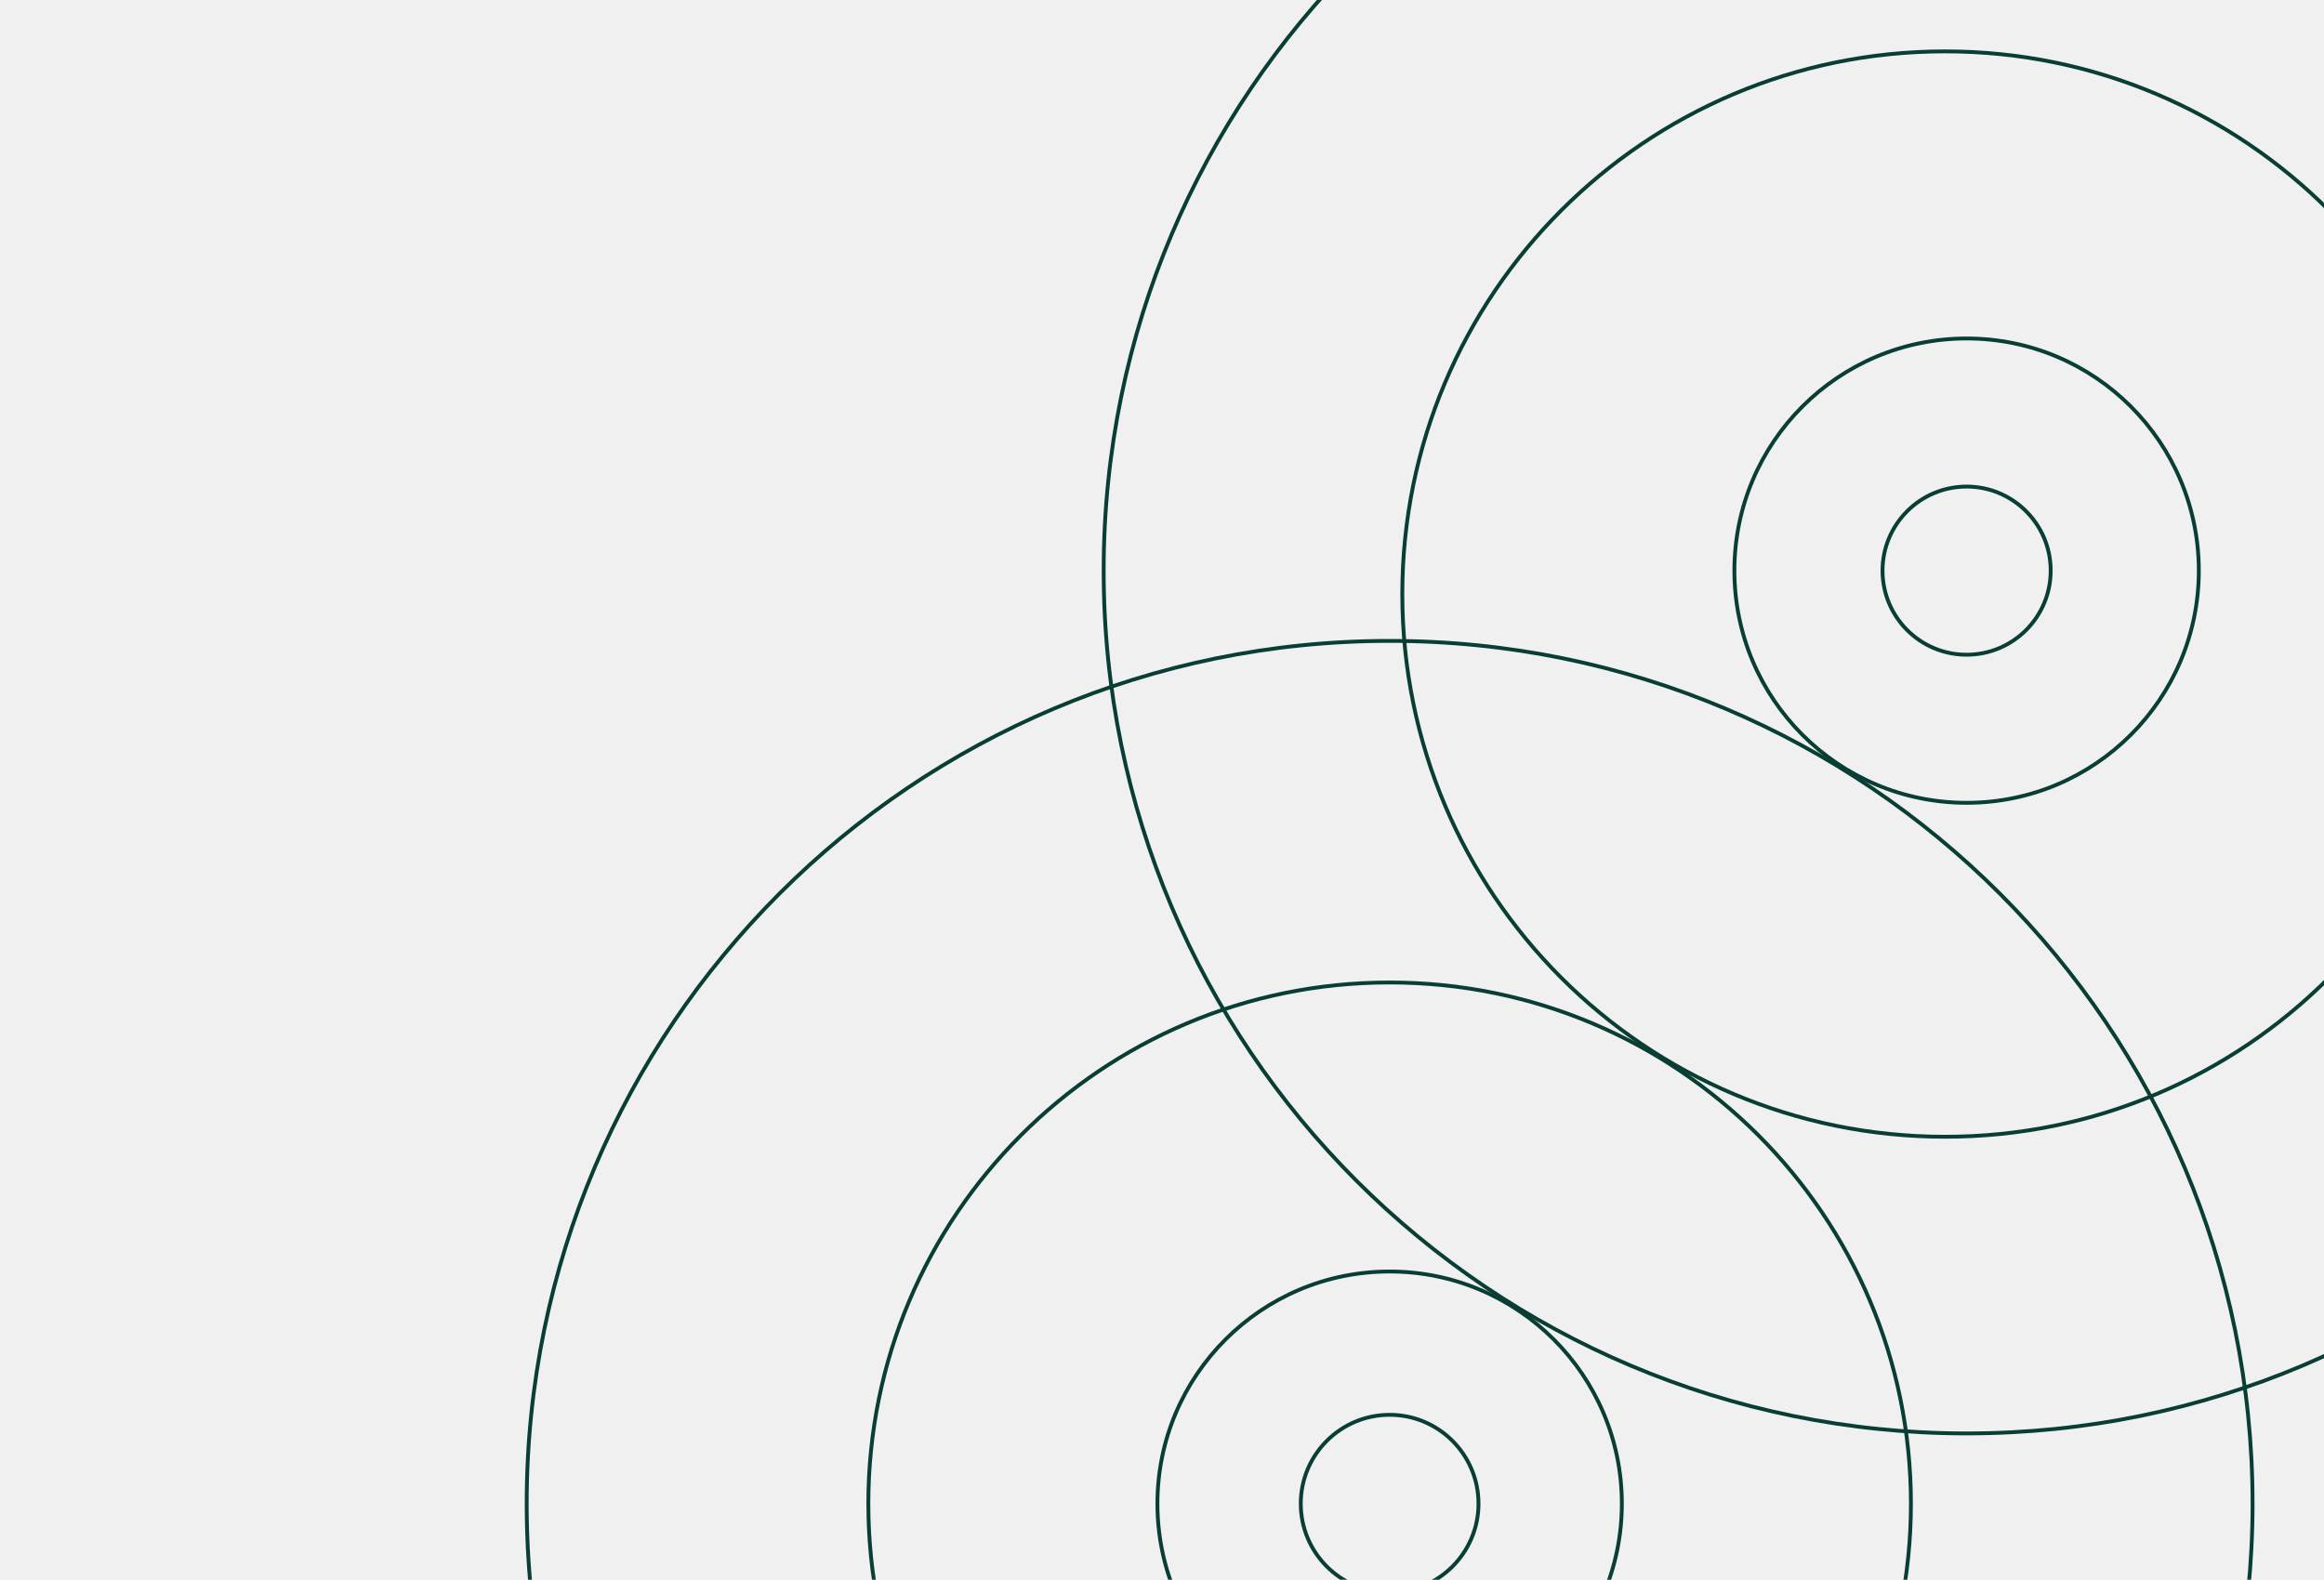
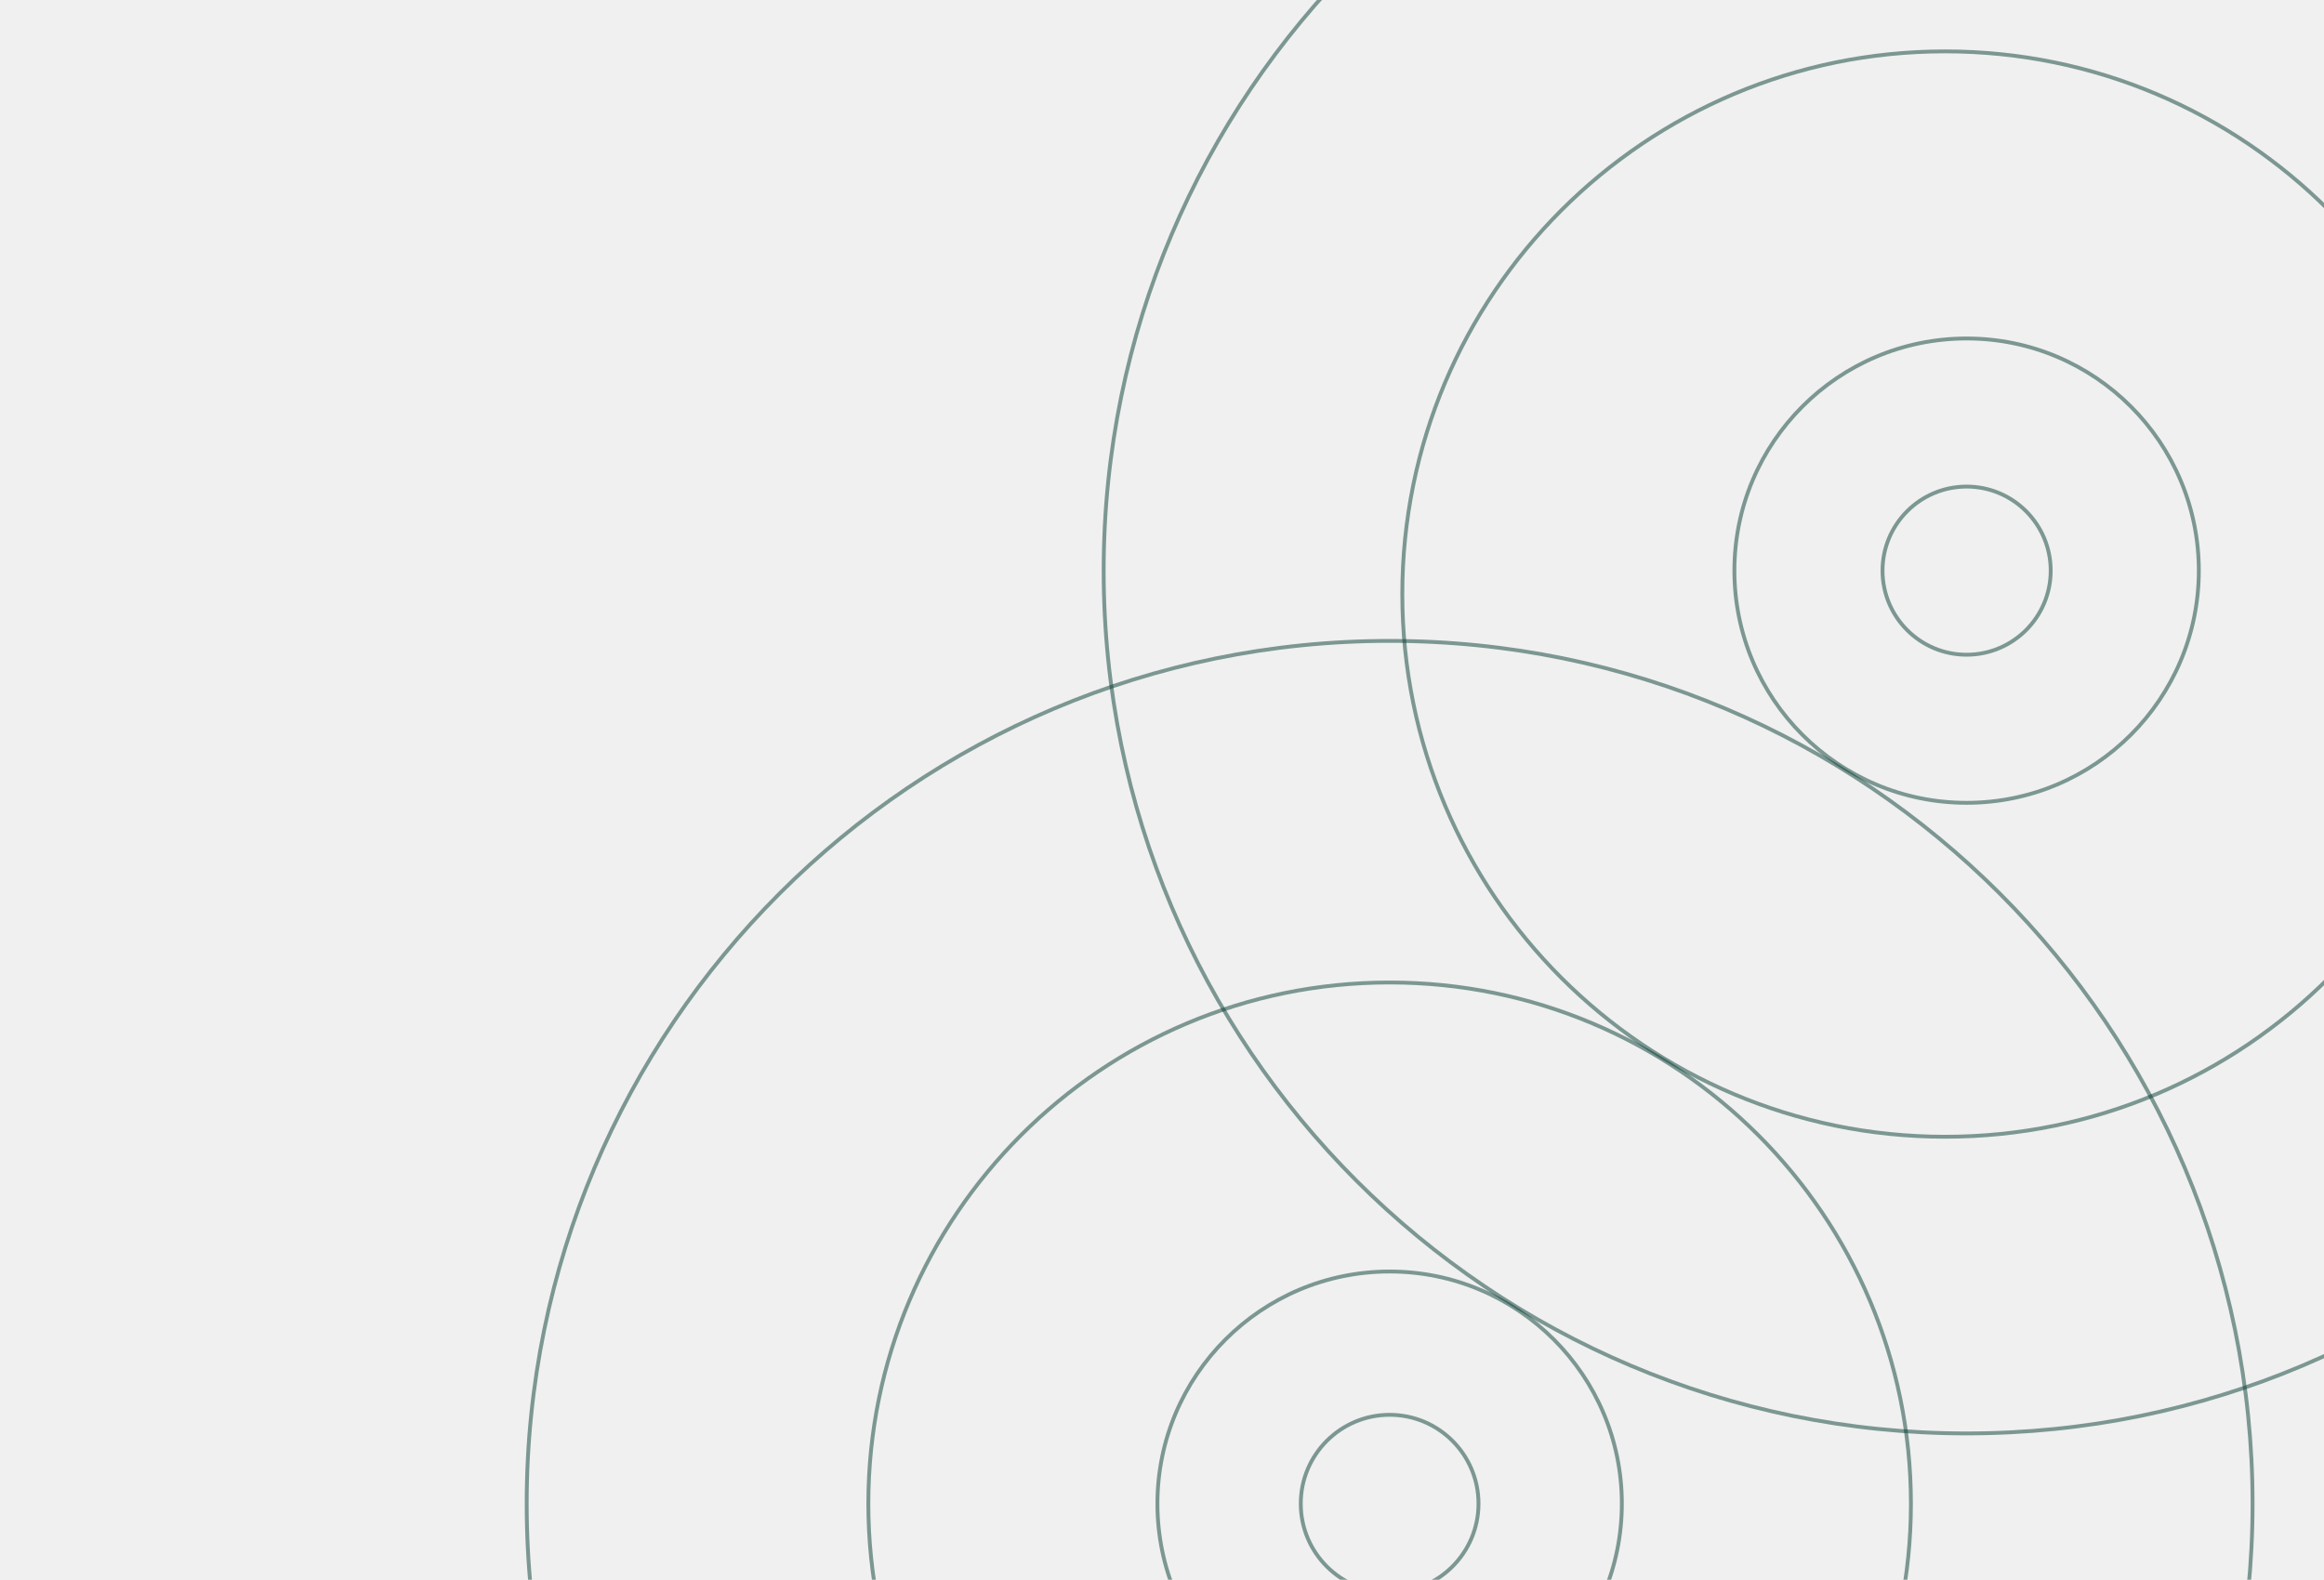
<svg xmlns="http://www.w3.org/2000/svg" width="1209" height="822" viewBox="0 0 1209 822" fill="none">
  <g clip-path="url(#clip0_264_5844)">
-     <path d="M722.922 661.605C789.639 661.605 843.725 715.691 843.725 782.408C843.724 849.125 789.639 903.211 722.922 903.211C656.205 903.211 602.12 849.125 602.12 782.408C602.12 715.691 656.205 661.606 722.922 661.605Z" stroke="#093E34" stroke-width="2" />
-     <path d="M722.923 736.174C748.455 736.174 769.152 756.871 769.152 782.403C769.152 807.935 748.455 828.633 722.923 828.633C697.391 828.633 676.693 807.935 676.693 782.403C676.693 756.871 697.391 736.174 722.923 736.174Z" stroke="#093E34" stroke-width="2" />
-     <path d="M722.922 511.215C872.696 511.215 994.112 632.631 994.112 782.406C994.112 932.181 872.696 1053.6 722.922 1053.6C573.148 1053.6 451.731 932.181 451.731 782.406C451.731 632.631 573.148 511.215 722.922 511.215Z" stroke="#093E34" stroke-width="2" />
-     <path d="M722.923 333.479C970.856 333.479 1171.84 534.469 1171.84 782.402C1171.84 1030.34 970.856 1231.32 722.923 1231.33C474.99 1231.33 274 1030.34 274 782.402C274 534.469 474.99 333.479 722.923 333.479Z" stroke="#093E34" stroke-width="2" />
-     <path d="M1023.08 176.121C1089.79 176.121 1143.88 230.206 1143.88 296.924C1143.88 363.641 1089.79 417.727 1023.08 417.727C956.36 417.726 902.276 363.641 902.275 296.924C902.275 230.207 956.36 176.121 1023.08 176.121Z" stroke="#093E34" stroke-width="2" />
-     <path d="M1023.08 253.18C1047.24 253.18 1066.82 272.765 1066.82 296.924C1066.82 321.083 1047.24 340.667 1023.08 340.667C998.919 340.667 979.334 321.083 979.334 296.924C979.334 272.765 998.919 253.18 1023.08 253.18Z" stroke="#093E34" stroke-width="2" />
-     <path d="M1011.89 26.732C1167.84 26.733 1294.27 153.157 1294.27 309.109C1294.27 465.062 1167.84 591.487 1011.89 591.487C855.94 591.487 729.516 465.062 729.516 309.109C729.516 153.157 855.94 26.732 1011.89 26.732Z" stroke="#093E34" stroke-width="2" />
-     <path d="M1023.08 -152C1271.01 -152 1472 48.99 1472 296.924C1472 544.857 1271.01 745.846 1023.08 745.847C775.145 745.847 574.155 544.857 574.155 296.924C574.155 48.99 775.145 -152 1023.08 -152Z" stroke="#093E34" stroke-width="2" />
+     <path d="M722.922 661.605C789.639 661.605 843.725 715.691 843.725 782.408C843.724 849.125 789.639 903.211 722.922 903.211C656.205 903.211 602.12 849.125 602.12 782.408C602.12 715.691 656.205 661.606 722.922 661.605Z" stroke="#093E34" stroke-width="2" stroke-opacity="0.5" />
+     <path d="M722.923 736.174C748.455 736.174 769.152 756.871 769.152 782.403C769.152 807.935 748.455 828.633 722.923 828.633C697.391 828.633 676.693 807.935 676.693 782.403C676.693 756.871 697.391 736.174 722.923 736.174Z" stroke="#093E34" stroke-width="2" stroke-opacity="0.5" />
+     <path d="M722.922 511.215C872.696 511.215 994.112 632.631 994.112 782.406C994.112 932.181 872.696 1053.6 722.922 1053.6C573.148 1053.6 451.731 932.181 451.731 782.406C451.731 632.631 573.148 511.215 722.922 511.215Z" stroke="#093E34" stroke-width="2" stroke-opacity="0.5" />
+     <path d="M722.923 333.479C970.856 333.479 1171.84 534.469 1171.84 782.402C1171.84 1030.34 970.856 1231.32 722.923 1231.33C474.99 1231.33 274 1030.34 274 782.402C274 534.469 474.99 333.479 722.923 333.479Z" stroke="#093E34" stroke-width="2" stroke-opacity="0.5" />
+     <path d="M1023.08 176.121C1089.79 176.121 1143.88 230.206 1143.88 296.924C1143.88 363.641 1089.79 417.727 1023.08 417.727C956.36 417.726 902.276 363.641 902.275 296.924C902.275 230.207 956.36 176.121 1023.08 176.121Z" stroke="#093E34" stroke-width="2" stroke-opacity="0.5" />
+     <path d="M1023.08 253.18C1047.24 253.18 1066.82 272.765 1066.82 296.924C1066.82 321.083 1047.24 340.667 1023.08 340.667C998.919 340.667 979.334 321.083 979.334 296.924C979.334 272.765 998.919 253.18 1023.08 253.18Z" stroke="#093E34" stroke-width="2" stroke-opacity="0.5" />
+     <path d="M1011.89 26.732C1167.84 26.733 1294.27 153.157 1294.27 309.109C1294.27 465.062 1167.84 591.487 1011.89 591.487C855.94 591.487 729.516 465.062 729.516 309.109C729.516 153.157 855.94 26.732 1011.89 26.732Z" stroke="#093E34" stroke-width="2" stroke-opacity="0.5" />
+     <path d="M1023.08 -152C1271.01 -152 1472 48.99 1472 296.924C1472 544.857 1271.01 745.846 1023.08 745.847C775.145 745.847 574.155 544.857 574.155 296.924C574.155 48.99 775.145 -152 1023.08 -152Z" stroke="#093E34" stroke-width="2" stroke-opacity="0.5" />
  </g>
  <defs>
    <clipPath id="clip0_264_5844">
-       <rect width="1209" height="822" fill="white" />
+       <rect width="1209" height="822" fill="#FFFFFF" />
    </clipPath>
  </defs>
</svg>
